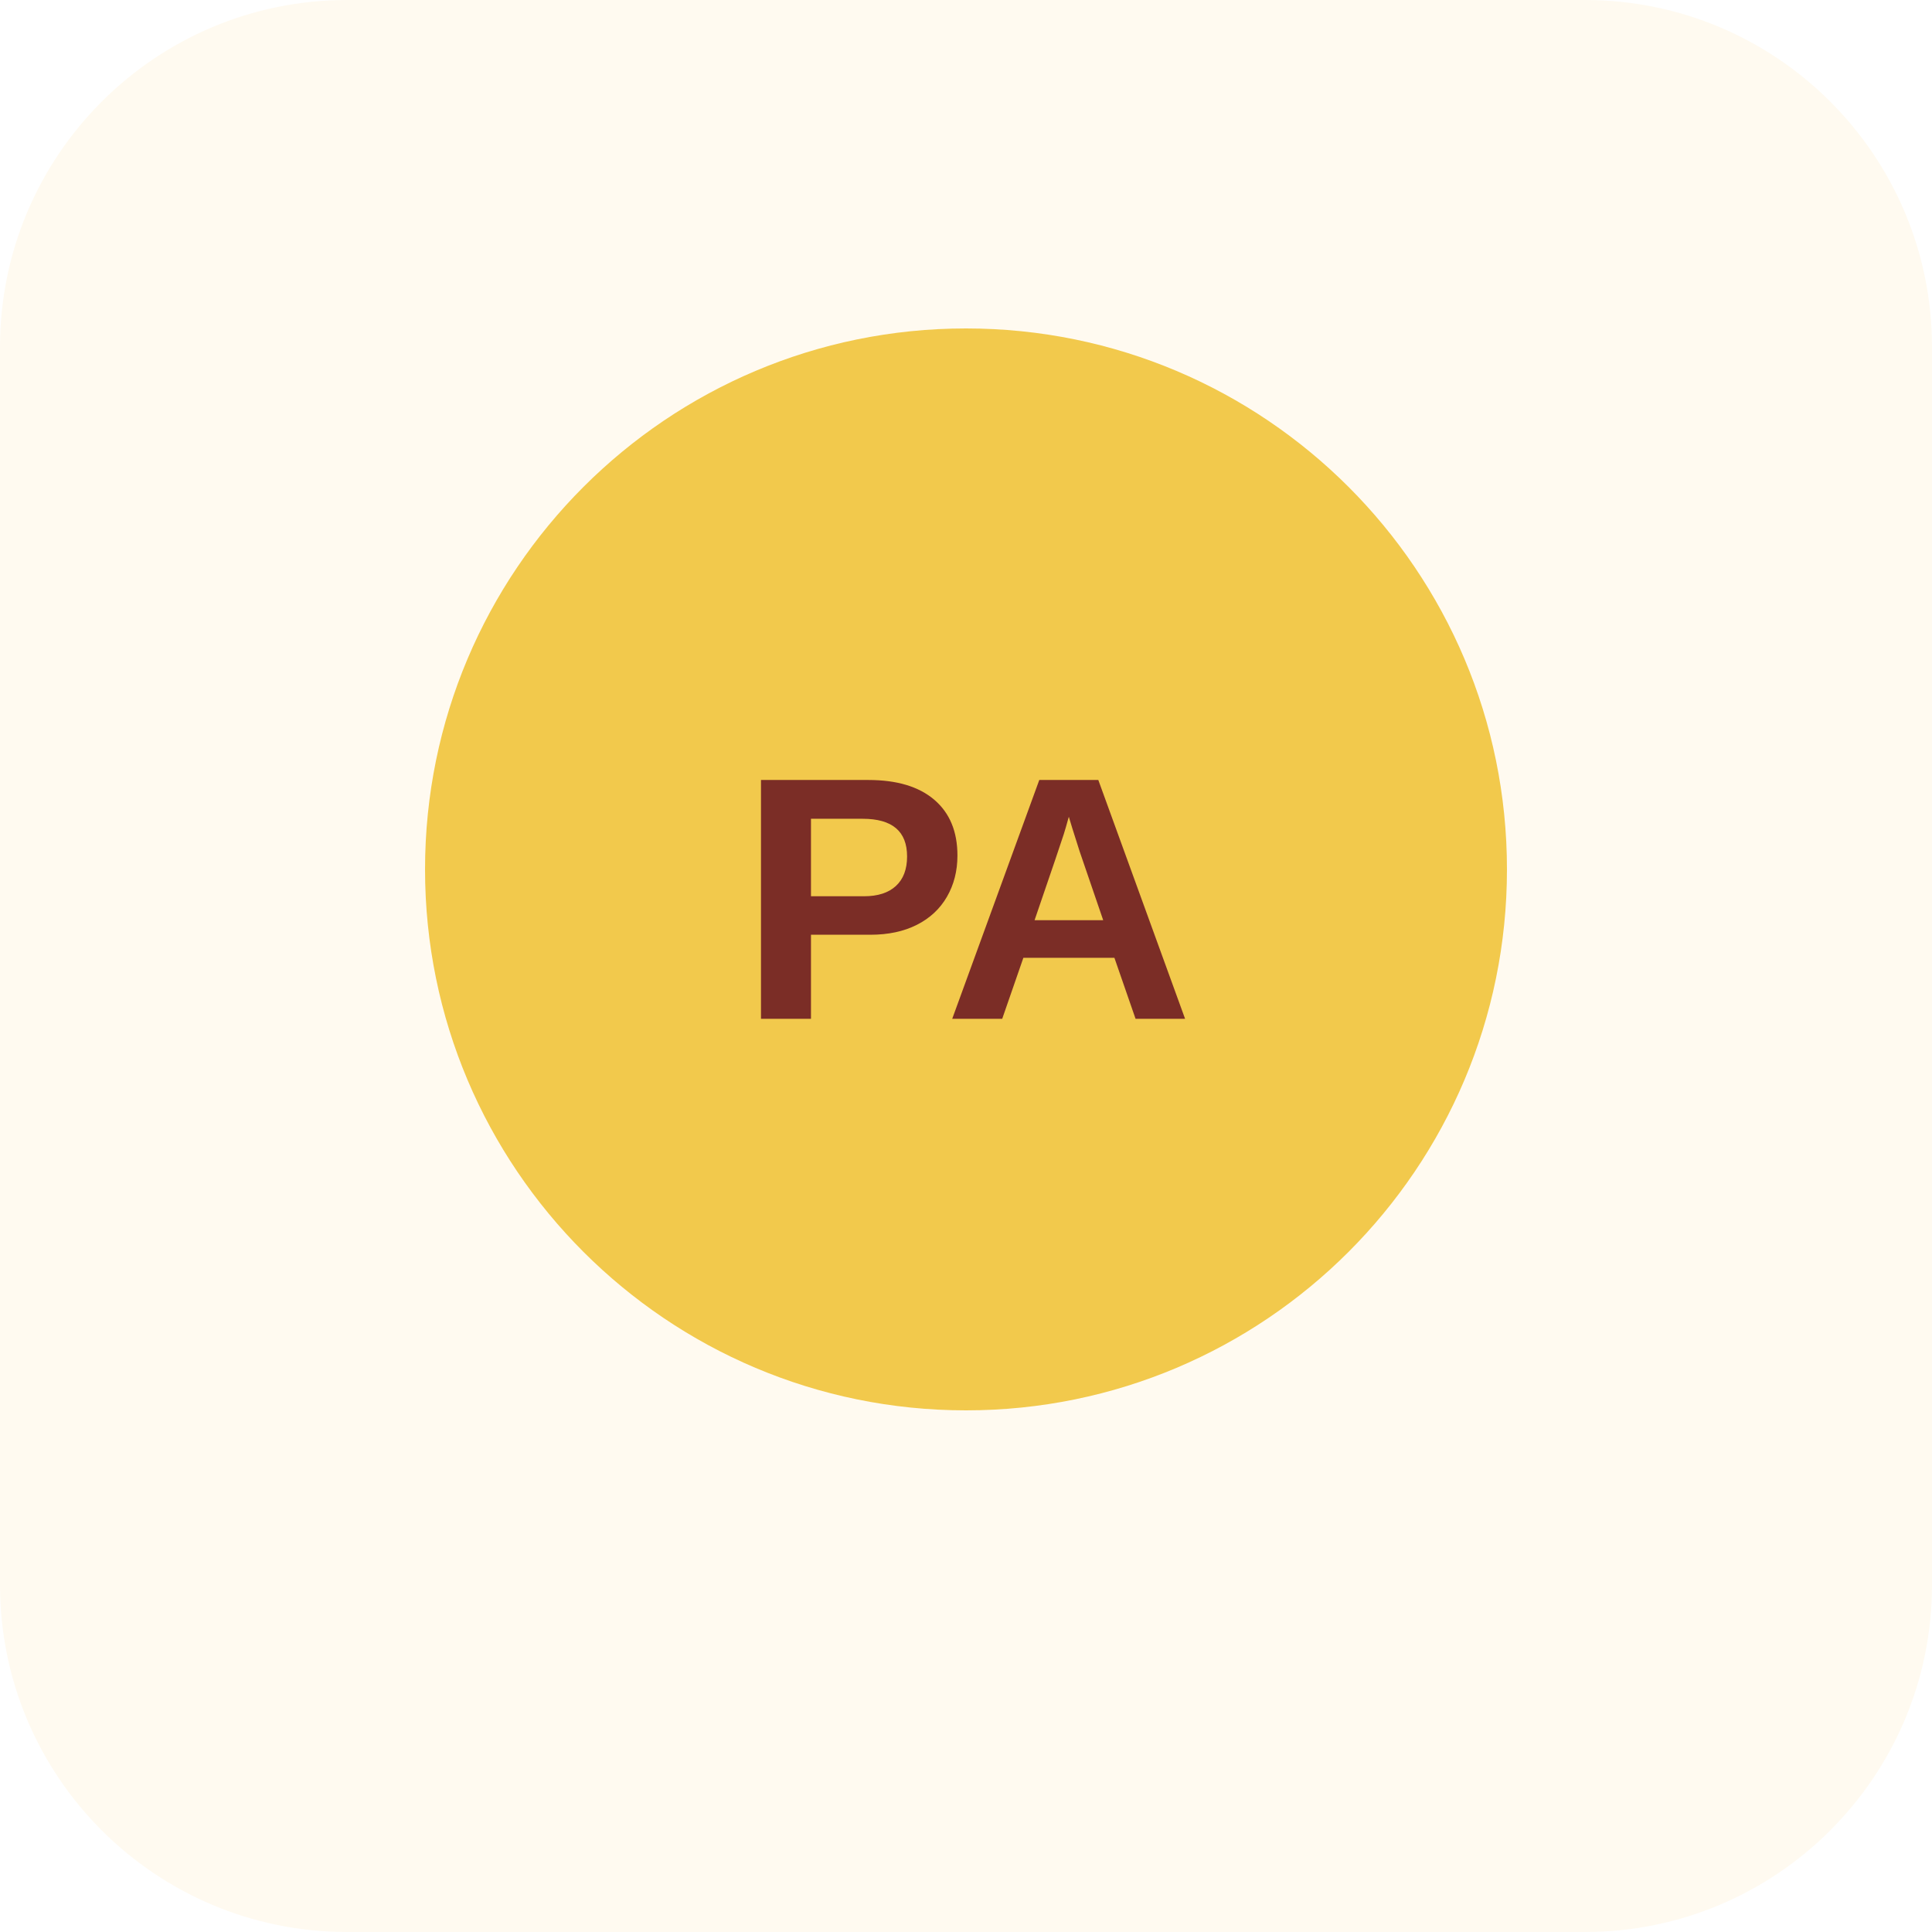
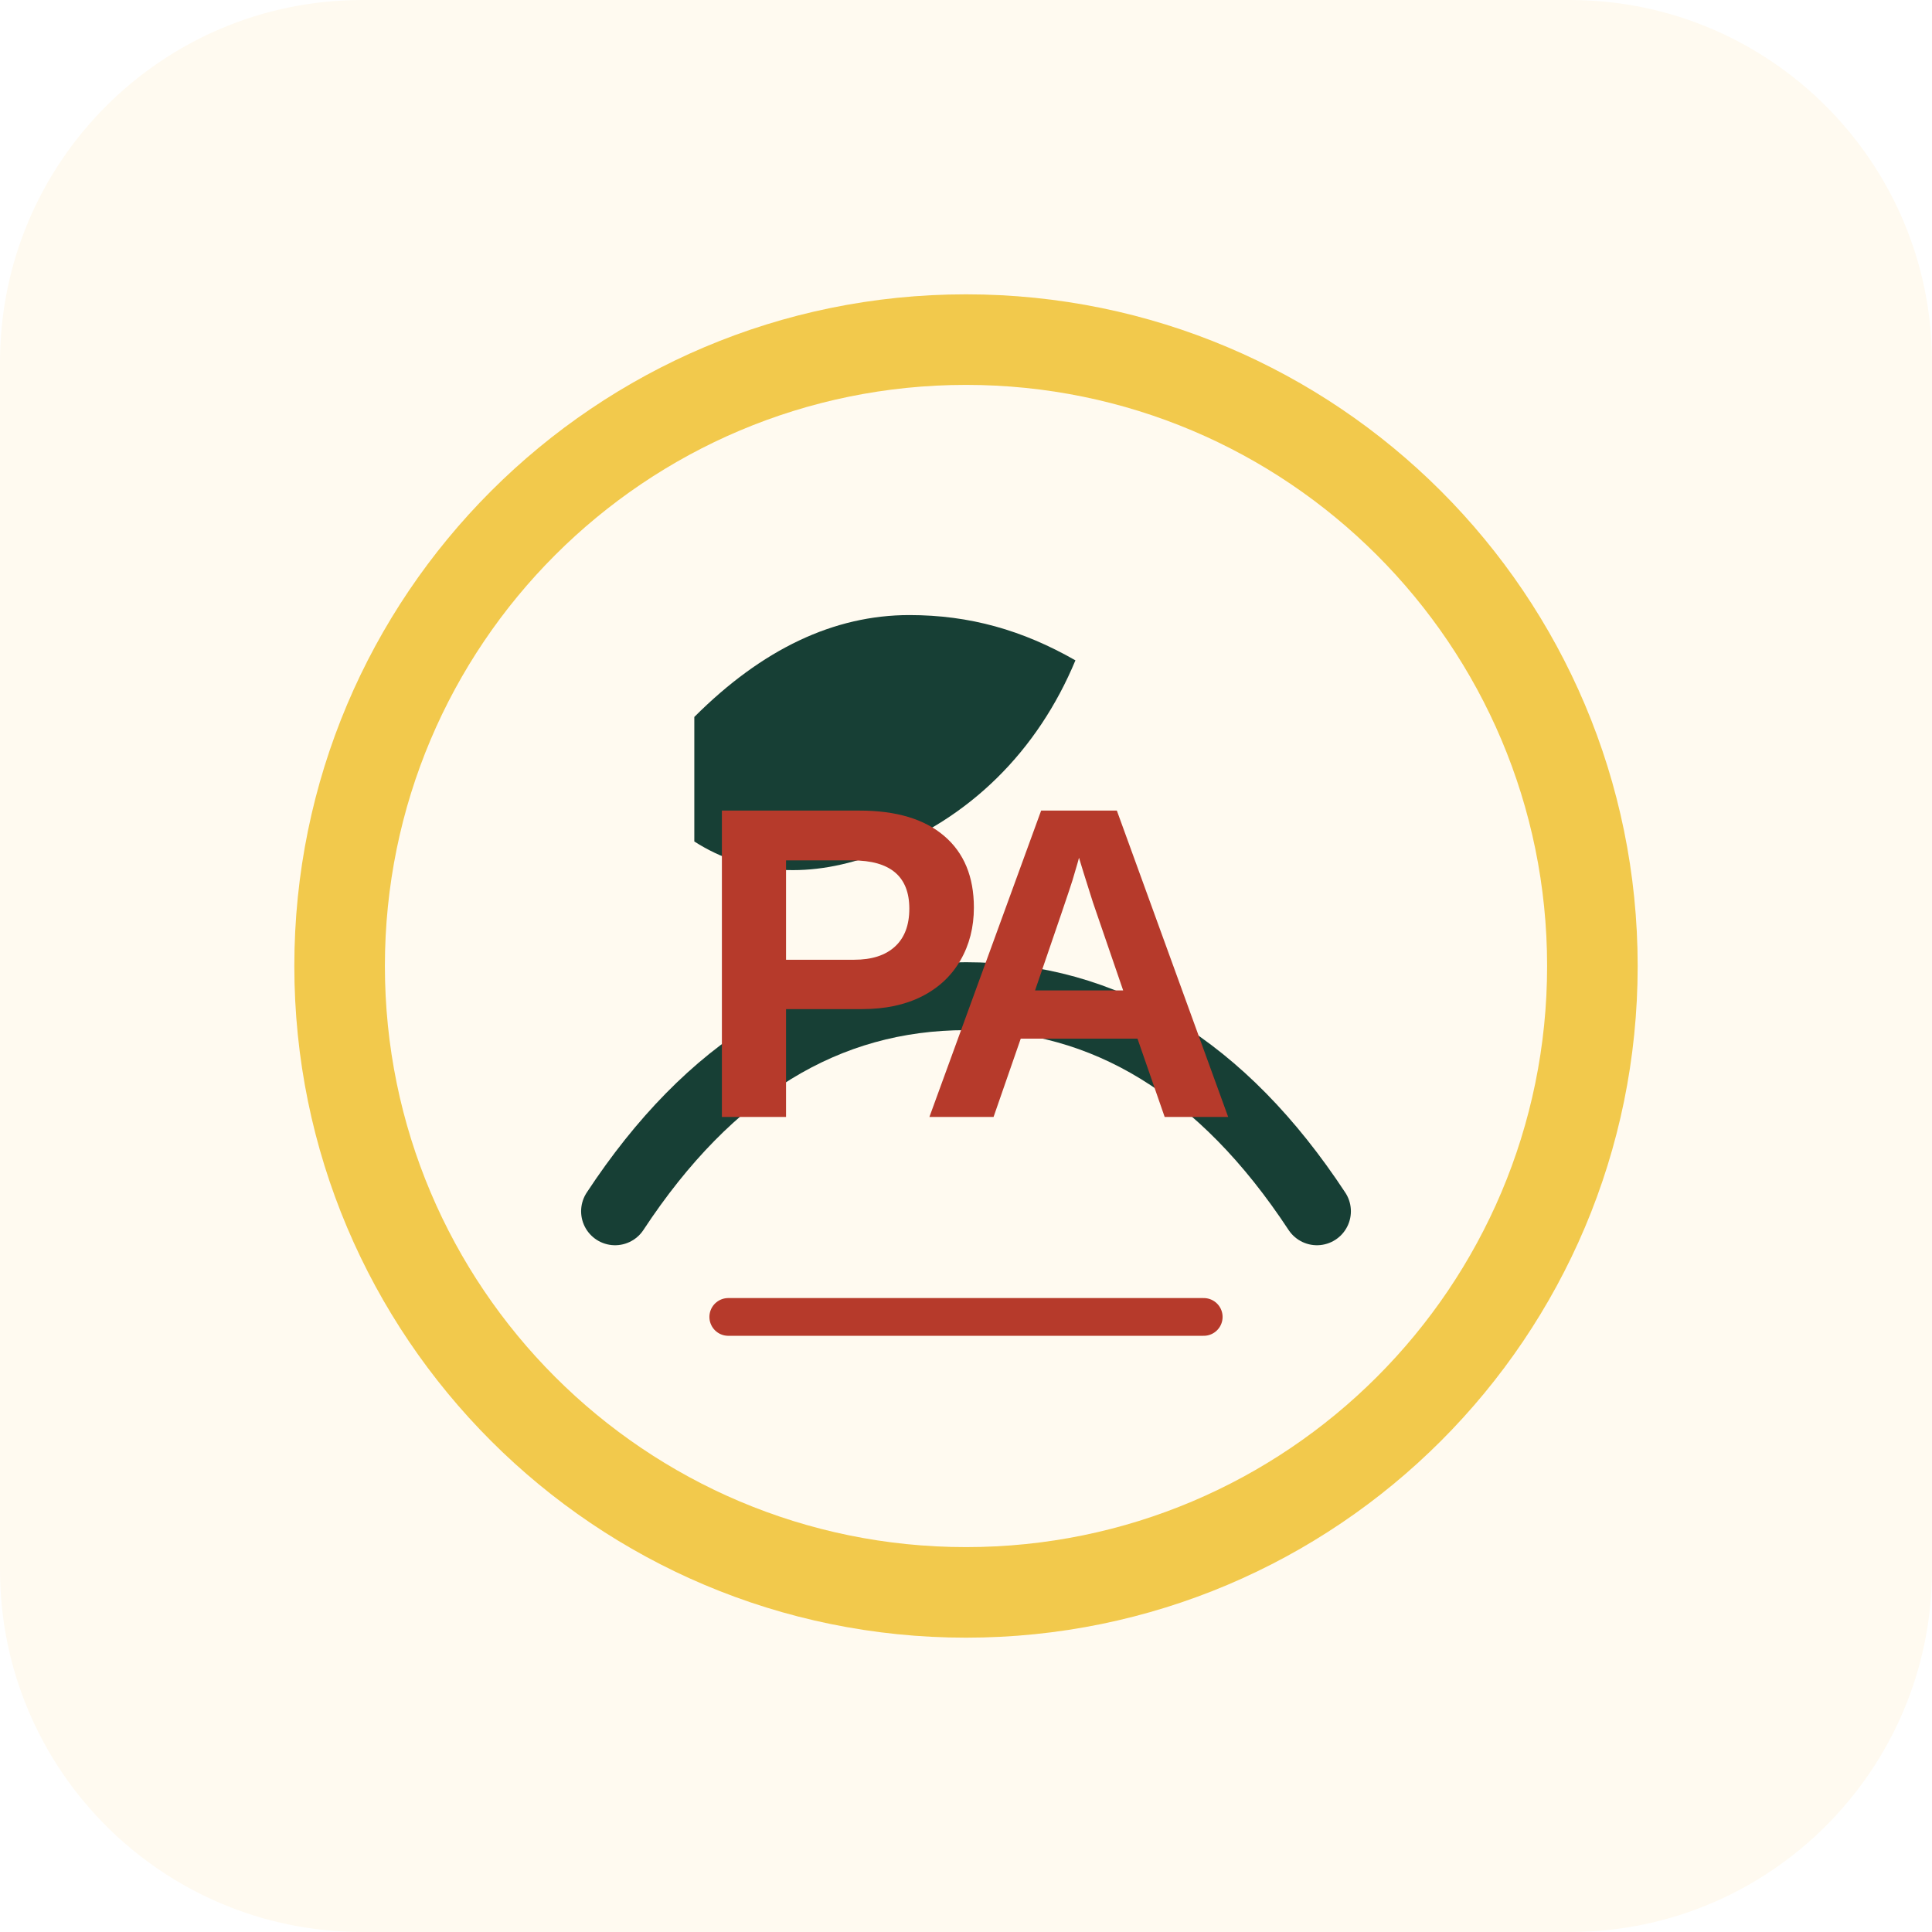
<svg xmlns="http://www.w3.org/2000/svg" viewBox="0 0 512 512" role="img" aria-labelledby="title desc">
-   <rect width="512" height="512" rx="92" fill="#fffaf0" />
-   <circle cx="256" cy="230.4" r="143.36" fill="#f2c94c" />
-   <text x="256" y="270" text-anchor="middle" font-family="Arial,sans-serif" font-size="92" font-weight="700" fill="#7b2d26">PA</text>
+   <rect width="512" height="512" rx="96" fill="#fffaf0" />
+   <circle cx="256" cy="256" r="178" fill="#f2c94c" />
+   <circle cx="256" cy="256" r="154" fill="#fffaf0" />
+   <path d="M163 321c25-38 56-57 93-57s68 19 93 57" fill="none" stroke="#173f35" stroke-width="18" stroke-linecap="round" />
+   <path d="M184 190c18-18 37-27 57-27 16 0 30 4 44 12-10 24-28 42-52 51-18 7-35 6-49-3z" fill="#173f35" />
+   <text x="256" y="296" text-anchor="middle" font-family="Arial,Helvetica,sans-serif" font-size="118" font-weight="800" letter-spacing="-10" fill="#b63a2b">PA</text>
+   <path d="M193 349h126" stroke="#b63a2b" stroke-width="10" stroke-linecap="round" />
</svg>
